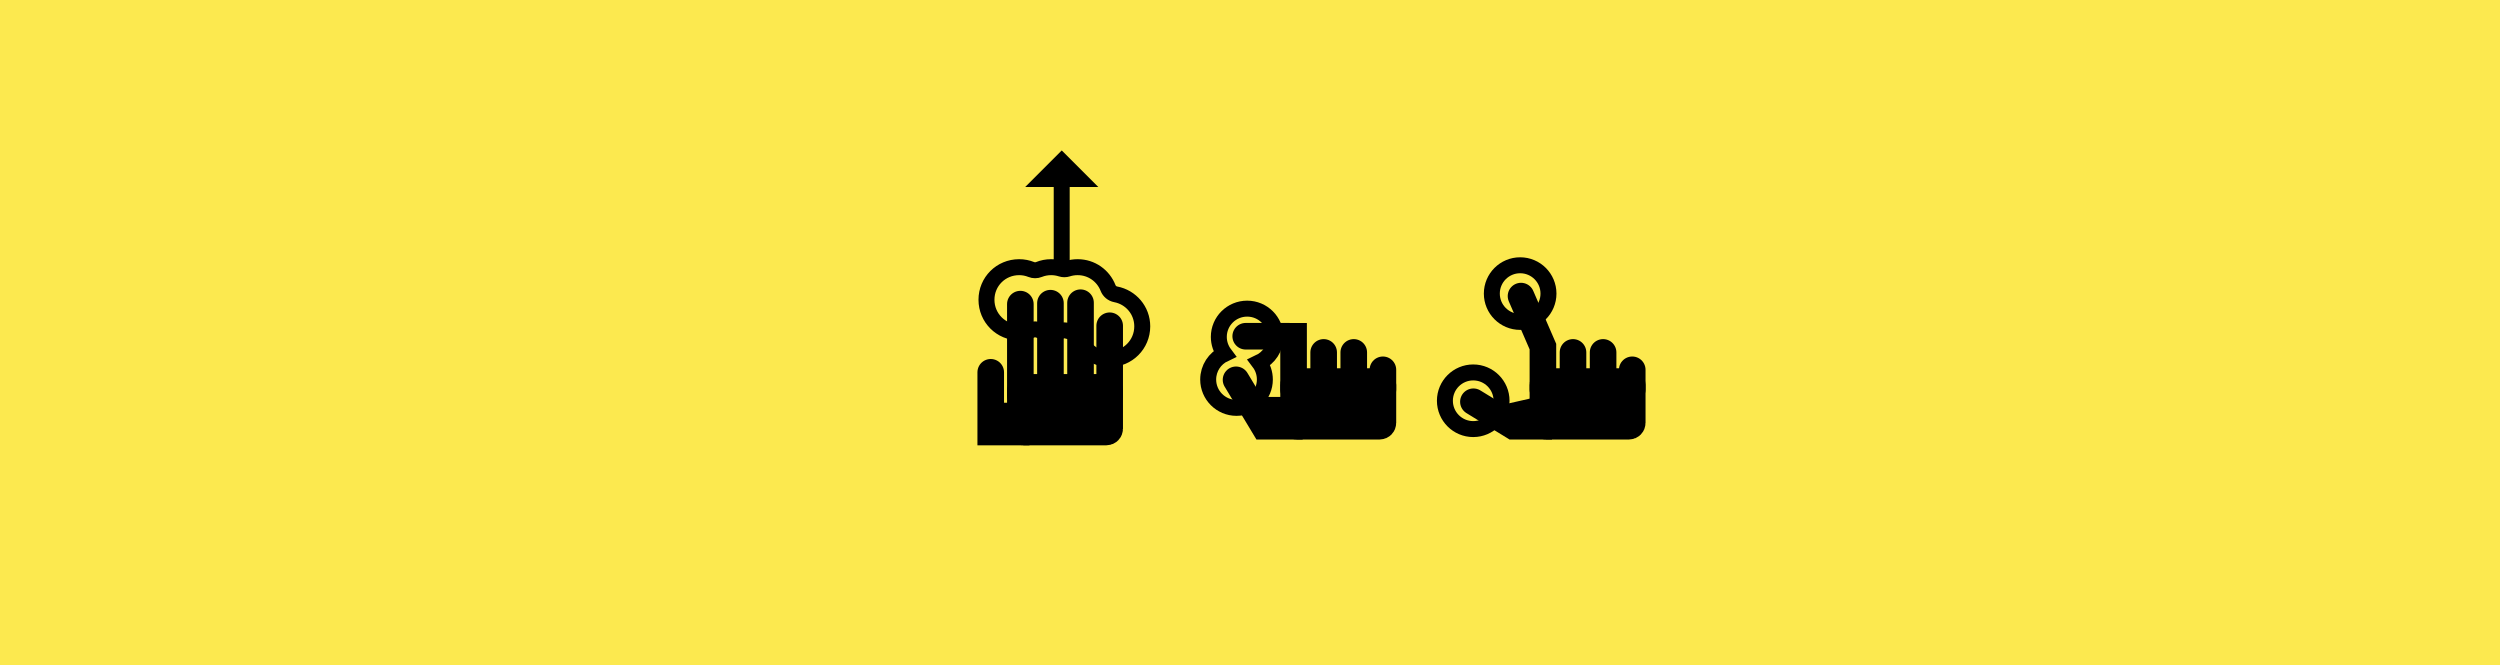
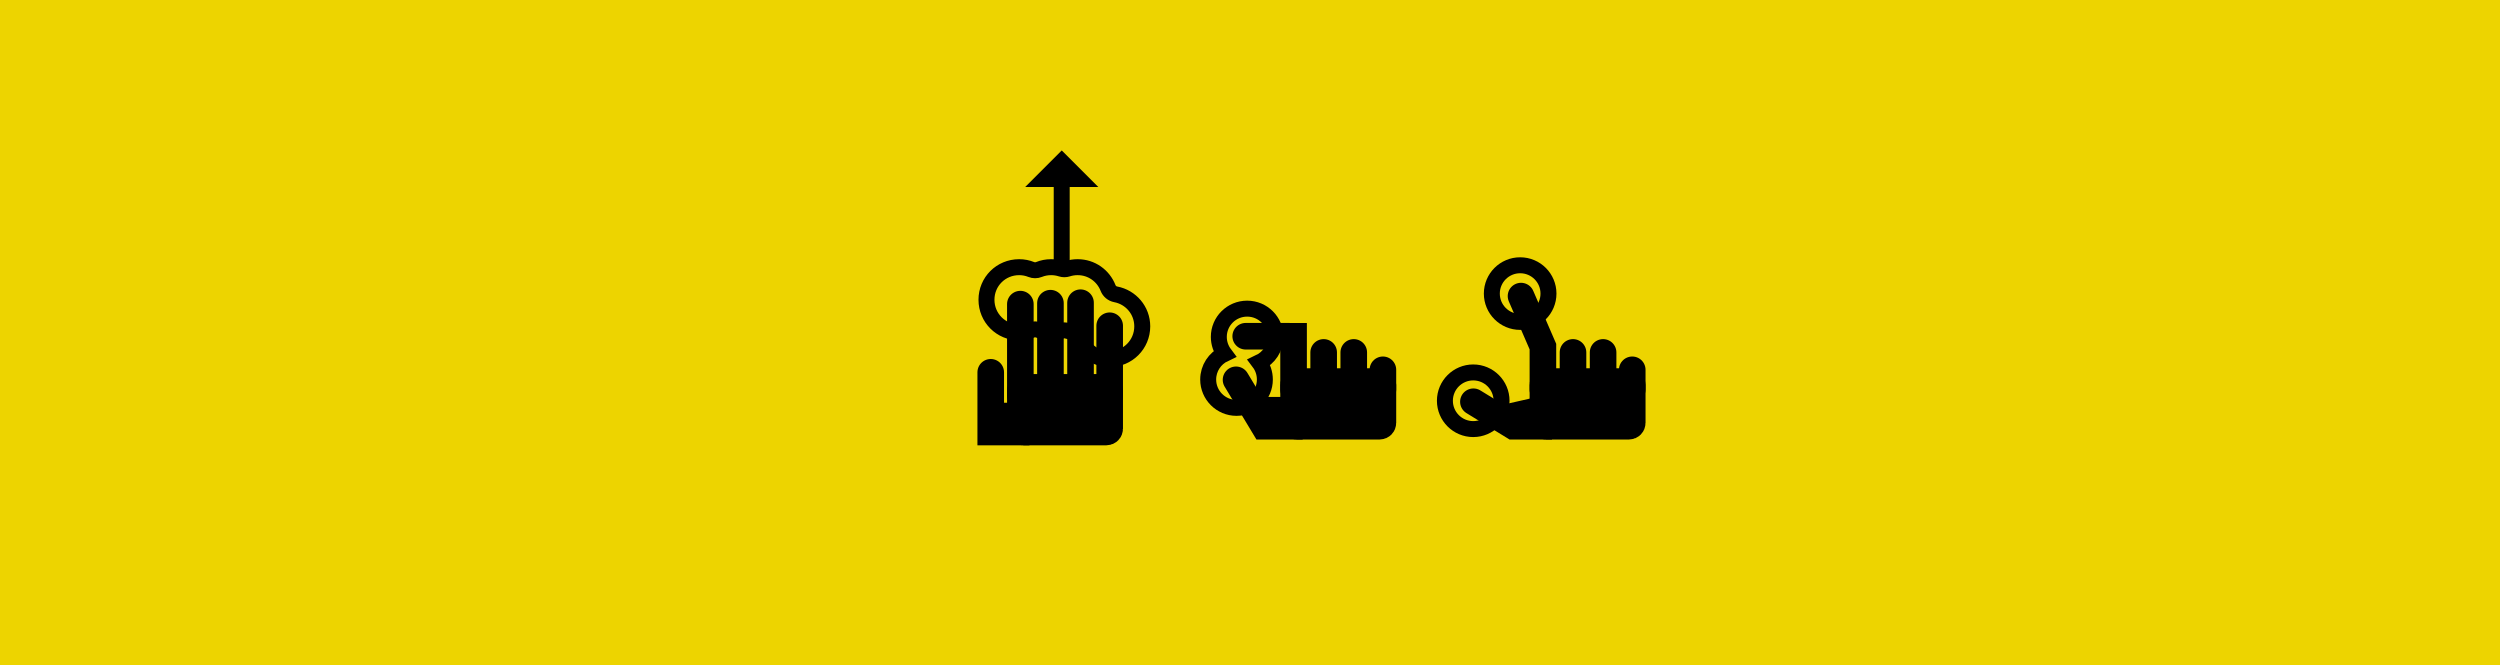
<svg xmlns="http://www.w3.org/2000/svg" id="svg34370" version="1.1" width="940" height="250" viewBox="0 0 940 250">
  <defs id="defs34374">
    <linearGradient id="linearGradient5716">
      <stop style="stop-color:#000000;stop-opacity:1;" offset="0" id="stop5718" />
      <stop style="stop-color:#484848;stop-opacity:1;" offset="1" id="stop5720" />
    </linearGradient>
    <linearGradient id="linearGradient8231-1-4-4-1">
      <stop id="stop8233-28-5-27-1" offset="0" style="stop-color:#ffffff;stop-opacity:0" />
      <stop style="stop-color:#ffffff;stop-opacity:0.154" offset="0.319" id="stop8235-7-3-94-3" />
      <stop id="stop8237-7-8-20-2" offset="0.543" style="stop-color:#ffffff;stop-opacity:0.337" />
      <stop id="stop8239-2-9-1-9" offset="1" style="stop-color:#ffffff;stop-opacity:1" />
    </linearGradient>
    <linearGradient id="linearGradient5767-6">
      <stop id="stop5769-0" offset="0" style="stop-color:#bebebe;stop-opacity:0" />
      <stop style="stop-color:#ffffff;stop-opacity:0" offset="0.319" id="stop5771-1" />
      <stop id="stop5773-7" offset="0.751" style="stop-color:#ffffff;stop-opacity:0.429" />
      <stop id="stop5775-8" offset="1" style="stop-color:#ffffff;stop-opacity:1" />
    </linearGradient>
    <linearGradient id="linearGradient5724-8">
      <stop id="stop5726-2" offset="0" style="stop-color:#000000;stop-opacity:1;" />
      <stop style="stop-color:#000000;stop-opacity:1;" offset="0.333" id="stop5728-0" />
      <stop id="stop5730-6" offset="1" style="stop-color:#313131;stop-opacity:1;" />
    </linearGradient>
    <filter style="color-interpolation-filters:sRGB" id="filter40039" width="1" x="-0.1" height="1">
      <feGaussianBlur stdDeviation="12.6 0.01" result="blur" id="feGaussianBlur40041" />
    </filter>
    <filter style="color-interpolation-filters:sRGB" id="filter40046">
      <feGaussianBlur stdDeviation="7.5 0.01" result="blur" id="feGaussianBlur40048" />
    </filter>
    <filter style="color-interpolation-filters:sRGB" id="filter45430">
      <feGaussianBlur stdDeviation="8.21 0.01" result="blur" id="feGaussianBlur45432" />
    </filter>
    <filter style="color-interpolation-filters:sRGB" id="filter45479">
      <feGaussianBlur stdDeviation="15.09 0.01" result="blur" id="feGaussianBlur45481" />
    </filter>
    <filter style="color-interpolation-filters:sRGB" id="filter45508">
      <feGaussianBlur stdDeviation="33.6 0.01" result="blur" id="feGaussianBlur45510" />
    </filter>
    <filter style="color-interpolation-filters:sRGB" id="filter45517">
      <feGaussianBlur stdDeviation="3.71 0.01" result="blur" id="feGaussianBlur45519" />
    </filter>
    <filter style="color-interpolation-filters:sRGB" id="filter45526">
      <feGaussianBlur stdDeviation="5.83 0.01" result="blur" id="feGaussianBlur45528" />
    </filter>
    <filter style="color-interpolation-filters:sRGB" id="filter45539">
      <feGaussianBlur stdDeviation="5.83 0.01" result="blur" id="feGaussianBlur45541" />
    </filter>
  </defs>
-   <rect style="color:#000000;clip-rule:nonzero;display:inline;overflow:visible;visibility:visible;opacity:1;isolation:auto;mix-blend-mode:normal;color-interpolation:sRGB;color-interpolation-filters:linearRGB;fill:#fce94f;fill-opacity:1;fill-rule:nonzero;stroke:none;stroke-width:2;stroke-linecap:butt;stroke-linejoin:miter;stroke-miterlimit:4;stroke-dasharray:2, 2;stroke-dashoffset:0;stroke-opacity:1;marker:none;paint-order:normal;color-rendering:auto;image-rendering:auto;shape-rendering:auto;text-rendering:auto;enable-background:accumulate" id="rect39986" width="965" height="267" x="-8" y="-8" rx="3.49" ry="1.71" />
+   <rect style="color:#000000;clip-rule:nonzero;display:inline;overflow:visible;visibility:visible;opacity:1;isolation:auto;mix-blend-mode:normal;color-interpolation:sRGB;color-interpolation-filters:linearRGB;fill:#edd400;fill-opacity:1;fill-rule:nonzero;stroke:none;stroke-width:2;stroke-linecap:butt;stroke-linejoin:miter;stroke-miterlimit:4;stroke-dasharray:2, 2;stroke-dashoffset:0;stroke-opacity:1;marker:none;paint-order:normal;color-rendering:auto;image-rendering:auto;shape-rendering:auto;text-rendering:auto;enable-background:accumulate" id="rect39986" width="965" height="267" x="-8" y="-8" rx="3.49" ry="1.71" />
  <path style="color:#000000;font-style:normal;font-variant:normal;font-weight:normal;font-stretch:normal;font-size:medium;line-height:normal;font-family:Sans;-inkscape-font-specification:Sans;text-indent:0;text-align:start;text-decoration:none;text-decoration-line:none;letter-spacing:normal;word-spacing:normal;text-transform:none;direction:ltr;block-progression:tb;writing-mode:lr-tb;baseline-shift:baseline;text-anchor:start;display:inline;overflow:visible;visibility:visible;fill:#ffffff;fill-opacity:1;stroke:#000000;stroke-width:3;stroke-miterlimit:4;stroke-dasharray:none;stroke-opacity:1;marker:none;enable-background:accumulate" d="m 1161.078,135.679 a 5.001,5.001 0 0 0 0.223,4.676 l 17.159,29.717 a 5.001,5.001 0 0 0 0.116,0.175 l 1.281,2.219 -0.972,0.558 -5.72,-9.906 a 5.001,5.001 0 0 0 -6.93,-1.872 5.001,5.001 0 0 0 -1.728,6.869 l 11.224,19.434 2.512,4.337 4.321,-2.485 8.281,-4.781 2.378,-1.37 c 0.02,-0.011 0.038,-0.027 0.058,-0.038 l 1.9,-1.104 25.061,-14.47 c 2.915,-1.683 3.958,-5.586 2.274,-8.502 l -6.128,-10.574 a 5.001,5.001 0 0 0 -0.1,-0.202 l -0.05,-0.101 -3.715,-6.439 a 5.001,5.001 0 0 0 -6.946,-1.845 5.001,5.001 0 0 0 -1.978,6.364 l -0.855,0.481 -2.966,-5.176 a 5.001,5.001 0 0 0 -6.946,-1.845 5.001,5.001 0 0 0 -1.713,6.841 l 2.966,5.176 -1.131,0.646 -2.981,-5.149 a 5.001,5.001 0 0 0 -6.946,-1.845 5.001,5.001 0 0 0 -1.713,6.841 l 2.981,5.149 -1.146,0.673 -13.178,-22.8 a 5.001,5.001 0 0 0 -6.918,-1.829 5.001,5.001 0 0 0 -1.979,2.177 z" id="path17229" />
  <g id="g47446" transform="translate(603,0)">
    <g transform="matrix(9.375,0,0,9.375,-2839.538,-8985.795)" id="g5251" style="display:inline;overflow:visible">
      <rect y="963.178" x="346.191" height="16" width="16" id="rect5255" style="color:#bebebe;display:inline;overflow:visible;visibility:visible;fill:none;stroke:none;stroke-width:2;marker:none;enable-background:accumulate" />
    </g>
    <g transform="matrix(7.5,0,0,7.5,-4251.502,-3837.5)" id="g5288" style="display:inline">
      <g id="g5105">
        <g style="display:inline;overflow:visible" id="g4928" transform="translate(274.8095,-444.1781)">
          <path id="path4930" transform="matrix(0.1333333,0,0,0.1333333,291.524,953.1781)" d="m 470,82.5 c -28.995,0 -52.5,23.505 -52.5,52.5 0,28.995 23.505,52.5 52.5,52.5 28.995,0 52.5,-23.505 52.5,-52.5 0,-28.995 -23.505,-52.5 -52.5,-52.5 z m -15,30 c 4.187,0 7.734,3.547 7.734,7.734 l 0,7.266 c 0,4.187 -3.547,7.5 -7.734,7.5 -4.187,0 -7.5,-3.313 -7.5,-7.5 l 0,-7.266 c 0,-4.187 3.313,-7.734 7.5,-7.734 z m 30,0 c 4.187,0 7.5,3.547 7.5,7.734 l 0,7.266 c 0,4.187 -3.313,7.5 -7.5,7.5 -4.187,0 -7.5,-3.313 -7.5,-7.5 l 0,-7.266 c 0,-4.187 3.313,-7.734 7.5,-7.734 z m -50,22.84 0.002,0 a 5,5 0 0 1 4.129,2.438 c 0,0 13.876,21.309 32.512,21.309 7.39,0 11.294,-1.511 13.24,-2.662 0.973,-0.575 1.474,-1.07 1.703,-1.328 0.056,-0.063 0.084,-0.088 0.096,-0.094 a 5,5 0 1 1 8.896,4.561 c 0,0 -0.631,1.178 -1.521,2.18 -0.891,1.002 -2.22,2.185 -4.088,3.289 -3.735,2.208 -9.553,4.055 -18.328,4.055 -25.751,0 -41.029,-26.066 -41.029,-26.066 A 5,5 0 0 1 435,135.34 Z" style="fill:#ffffff;fill-opacity:1;stroke:none" />
          <rect style="color:#bebebe;display:inline;overflow:visible;visibility:visible;fill:none;stroke:none;stroke-width:2;marker:none;enable-background:accumulate" id="rect4932" width="16" height="16" x="346.191" y="963.178" />
        </g>
      </g>
    </g>
    <g transform="matrix(0,1.374848,-1.374848,0,1103.53,-37.8934)" id="g17527">
      <g id="g17469" transform="translate(-19.75,322.25)">
        <path id="path17471" d="m 147.877,124.502 11.575,14.749 0,16.146" style="fill:none;stroke:#000000;stroke-width:10;stroke-linecap:round;stroke-linejoin:miter;stroke-miterlimit:4;stroke-dasharray:none;stroke-opacity:1" />
        <path style="fill:none;stroke:#000000;stroke-width:10;stroke-linecap:round;stroke-linejoin:miter;stroke-miterlimit:4;stroke-dasharray:none;stroke-opacity:1" d="m 170.766,141.432 0,13.965" id="path17473" />
        <path id="path17475" d="m 182.08,141.432 0,13.965" style="fill:none;stroke:#000000;stroke-width:10;stroke-linecap:round;stroke-linejoin:miter;stroke-miterlimit:4;stroke-dasharray:none;stroke-opacity:1" />
        <path style="fill:none;stroke:#000000;stroke-width:10;stroke-linecap:round;stroke-linejoin:miter;stroke-miterlimit:4;stroke-dasharray:none;stroke-opacity:1" d="m 193.04,147.973 0,7.425" id="path17477" />
        <path id="path17479" d="m 133.316,168.824 15,0.362 9.546,0 0,-6.01 -8.919,5.932" style="color:#000000;display:inline;overflow:visible;visibility:visible;fill:none;stroke:#000000;stroke-width:10;stroke-linecap:round;stroke-linejoin:miter;stroke-miterlimit:4;stroke-dasharray:none;stroke-dashoffset:0;stroke-opacity:1;marker:none;enable-background:accumulate" />
        <rect ry="1.233" rx="1.233" y="152.392" x="159.453" height="16.794" width="33.588" id="rect17481" style="color:#000000;display:inline;overflow:visible;visibility:visible;fill:#000000;fill-opacity:1;stroke:#000000;stroke-width:10;stroke-linecap:round;stroke-linejoin:miter;stroke-miterlimit:4;stroke-dasharray:none;stroke-dashoffset:0;stroke-opacity:1;marker:none;enable-background:accumulate" />
      </g>
    </g>
  </g>
  <g transform="translate(326.9328,-8.927553)" id="g17453">
    <path style="fill:none;stroke:#000000;stroke-width:10;stroke-linecap:round;stroke-linejoin:miter;stroke-miterlimit:4;stroke-dasharray:none;stroke-opacity:1" d="m 141.453,135.353 18,0.01 0,20.035" id="path17455" />
    <path id="path17457" d="m 170.766,141.432 0,13.965" style="fill:none;stroke:#000000;stroke-width:10;stroke-linecap:round;stroke-linejoin:miter;stroke-miterlimit:4;stroke-dasharray:none;stroke-opacity:1" />
    <path style="fill:none;stroke:#000000;stroke-width:10;stroke-linecap:round;stroke-linejoin:miter;stroke-miterlimit:4;stroke-dasharray:none;stroke-opacity:1" d="m 182.08,141.432 0,13.965" id="path17459" />
    <path id="path17461" d="m 193.04,147.973 0,7.425" style="fill:none;stroke:#000000;stroke-width:10;stroke-linecap:round;stroke-linejoin:miter;stroke-miterlimit:4;stroke-dasharray:none;stroke-opacity:1" />
    <path style="color:#000000;display:inline;overflow:visible;visibility:visible;fill:none;stroke:#000000;stroke-width:10;stroke-linecap:round;stroke-linejoin:miter;stroke-miterlimit:4;stroke-dasharray:none;stroke-dashoffset:0;stroke-opacity:1;marker:none;enable-background:accumulate" d="m 137.816,151.735 10.5,17.451 9.546,0 0,-6.01 -11.601,0" id="path17463" />
    <rect style="color:#000000;display:inline;overflow:visible;visibility:visible;fill:#000000;fill-opacity:1;stroke:#000000;stroke-width:10;stroke-linecap:round;stroke-linejoin:miter;stroke-miterlimit:4;stroke-dasharray:none;stroke-dashoffset:0;stroke-opacity:1;marker:none;enable-background:accumulate" id="rect17465" width="33.588" height="16.794" x="159.453" y="152.392" rx="1.233" ry="1.233" />
  </g>
  <g id="g17527-2" transform="translate(440.4328,-331.1776)">
    <g transform="translate(-19.75,322.25)" id="g17469-7">
      <path style="fill:none;stroke:#000000;stroke-width:10;stroke-linecap:round;stroke-linejoin:miter;stroke-miterlimit:4;stroke-dasharray:none;stroke-opacity:1" d="m 151.22,120.259 8.232,18.992 0,16.146" id="path17471-0" />
      <path id="path17473-3" d="m 170.766,141.432 0,13.965" style="fill:none;stroke:#000000;stroke-width:10;stroke-linecap:round;stroke-linejoin:miter;stroke-miterlimit:4;stroke-dasharray:none;stroke-opacity:1" />
      <path style="fill:none;stroke:#000000;stroke-width:10;stroke-linecap:round;stroke-linejoin:miter;stroke-miterlimit:4;stroke-dasharray:none;stroke-opacity:1" d="m 182.08,141.432 0,13.965" id="path17475-9" />
      <path id="path17477-8" d="m 193.04,147.973 0,7.425" style="fill:none;stroke:#000000;stroke-width:10;stroke-linecap:round;stroke-linejoin:miter;stroke-miterlimit:4;stroke-dasharray:none;stroke-opacity:1" />
      <path style="color:#000000;display:inline;overflow:visible;visibility:visible;fill:none;stroke:#000000;stroke-width:10;stroke-linecap:round;stroke-linejoin:miter;stroke-miterlimit:4;stroke-dasharray:none;stroke-dashoffset:0;stroke-opacity:1;marker:none;enable-background:accumulate" d="m 133.316,159.985 15,9.201 9.546,0 0,-6.01 -12.101,2.75" id="path17479-6" />
      <rect style="color:#000000;display:inline;overflow:visible;visibility:visible;fill:#000000;fill-opacity:1;stroke:#000000;stroke-width:10;stroke-linecap:round;stroke-linejoin:miter;stroke-miterlimit:4;stroke-dasharray:none;stroke-dashoffset:0;stroke-opacity:1;marker:none;enable-background:accumulate" id="rect17481-5" width="33.588" height="16.794" x="159.453" y="152.392" rx="1.233" ry="1.233" />
    </g>
    <circle r="19" cy="115.362" cx="154" transform="matrix(0.5605263,0,0,0.5605263,44.82539,376.9058)" id="path17483" style="color:#000000;display:inline;overflow:visible;visibility:visible;fill:none;stroke:#000000;stroke-width:10.704;stroke-linecap:round;stroke-linejoin:miter;stroke-miterlimit:4;stroke-dasharray:none;stroke-dashoffset:0;stroke-opacity:1;marker:none;enable-background:accumulate" d="m 173,115.362 a 19,19 0 0 1 -19,19 19,19 0 0 1 -19,-19 19,19 0 0 1 19,-19 19,19 0 0 1 19,19 z" />
    <circle r="19" cy="115.362" cx="154" style="color:#000000;display:inline;overflow:visible;visibility:visible;fill:none;stroke:#000000;stroke-width:10.704;stroke-linecap:round;stroke-linejoin:miter;stroke-miterlimit:4;stroke-dasharray:none;stroke-dashoffset:0;stroke-opacity:1;marker:none;enable-background:accumulate" id="path17521" transform="matrix(0.5605263,0,0,0.5605263,27.17895,417.1986)" d="m 173,115.362 a 19,19 0 0 1 -19,19 19,19 0 0 1 -19,-19 19,19 0 0 1 19,-19 19,19 0 0 1 19,19 z" />
  </g>
  <path style="color:#000000;display:inline;overflow:visible;visibility:visible;fill:none;stroke:#000000;stroke-width:6;stroke-linecap:round;stroke-linejoin:miter;stroke-miterlimit:4;stroke-dasharray:none;stroke-dashoffset:0;stroke-opacity:1;marker:none;enable-background:accumulate" d="m 468.933,116.047 c -5.882,0 -10.656,4.743 -10.656,10.625 0,2.389 0.796,4.598 2.125,6.375 -3.616,1.705 -6.125,5.396 -6.125,9.656 0,5.882 4.774,10.656 10.656,10.656 5.882,0 10.656,-4.774 10.656,-10.656 0,-2.398 -0.786,-4.625 -2.125,-6.406 3.612,-1.704 6.125,-5.367 6.125,-9.625 0,-5.882 -4.774,-10.625 -10.656,-10.625 z" id="path17523" />
  <g transform="translate(224.1989,33.24769)" id="g7185">
    <path style="fill:none;stroke:#000000;stroke-width:10;stroke-linecap:round;stroke-linejoin:miter;stroke-miterlimit:4;stroke-dasharray:none;stroke-opacity:1" d="m 159.453,81.103 0,34.295" id="path7187" />
    <path id="path7189" d="m 170.766,80.749 0,34.648" style="fill:none;stroke:#000000;stroke-width:10;stroke-linecap:round;stroke-linejoin:miter;stroke-miterlimit:4;stroke-dasharray:none;stroke-opacity:1" />
    <path style="fill:none;stroke:#000000;stroke-width:10;stroke-linecap:round;stroke-linejoin:miter;stroke-miterlimit:4;stroke-dasharray:none;stroke-opacity:1" d="m 182.08,80.572 0,34.825" id="path7191" />
    <path id="path7193" d="m 193.04,89.234 0,26.163" style="fill:none;stroke:#000000;stroke-width:10;stroke-linecap:round;stroke-linejoin:miter;stroke-miterlimit:4;stroke-dasharray:none;stroke-opacity:1" />
    <path style="color:#000000;display:inline;overflow:visible;visibility:visible;fill:none;stroke:#000000;stroke-width:10;stroke-linecap:round;stroke-linejoin:miter;stroke-miterlimit:4;stroke-dasharray:none;stroke-dashoffset:0;stroke-opacity:1;marker:none;enable-background:accumulate" d="m 148.316,106.735 0,22.451 9.546,0 0,-6.01 -7.601,0" id="path7195" />
    <rect style="color:#000000;display:inline;overflow:visible;visibility:visible;fill:#000000;fill-opacity:1;stroke:#000000;stroke-width:10;stroke-linecap:round;stroke-linejoin:miter;stroke-miterlimit:4;stroke-dasharray:none;stroke-dashoffset:0;stroke-opacity:1;marker:none;enable-background:accumulate" id="rect7197" width="33.588" height="16.794" x="159.453" y="112.392" rx="1.233" ry="1.233" />
    <path style="color:#000000;display:inline;overflow:visible;visibility:visible;fill:none;stroke:#000000;stroke-width:6;stroke-linecap:round;stroke-linejoin:miter;stroke-miterlimit:4;stroke-dasharray:none;stroke-dashoffset:0;stroke-opacity:1;marker:none;enable-background:accumulate" id="path7260" d="m 159,65.088 c -6.835,-7.7e-5 -12.287,5.429 -12.287,12.256 0,6.826 5.461,12.287 12.287,12.287 1.625,0 3.143,-0.311 4.559,-0.879 a 3.87,3.87 0 0 1 2.883,0 c 1.415,0.568 2.934,0.879 4.559,0.879 1.343,0 2.623,-0.208 3.805,-0.592 a 3.87,3.87 0 0 1 2.391,0 c 0.462,0.15 0.976,0.279 1.498,0.379 a 3.87,3.87 0 0 1 2.881,2.395 c 1.783,4.575 6.179,7.818 11.426,7.818 6.826,0 12.287,-5.461 12.287,-12.287 0,-6.029 -4.301,-10.962 -9.979,-12.043 A 3.87,3.87 0 0 1 192.426,72.906 C 190.643,68.332 186.247,65.088 181,65.088 c -1.343,0 -2.623,0.208 -3.805,0.592 a 3.87,3.87 0 0 1 -2.391,0 C 173.623,65.296 172.343,65.088 171,65.088 c -1.625,0 -3.144,0.311 -4.559,0.879 a 3.87,3.87 0 0 1 -2.883,0 C 162.144,65.399 160.625,65.088 159,65.088 Z" transform="translate(0,2.12132)" />
    <path style="fill:none;stroke:#000000;stroke-width:6;stroke-linecap:butt;stroke-linejoin:miter;stroke-miterlimit:4;stroke-dasharray:none;stroke-opacity:1" d="M 175,67.642 175,31.381" id="path7212" />
    <path id="path17614-0" d="m 161.27,37.069 13.75,-13.75 13.75,13.75 z" style="color:#000000;display:inline;overflow:visible;visibility:visible;fill:#000000;fill-opacity:1;fill-rule:nonzero;stroke:none;stroke-width:6;marker:none;enable-background:accumulate" />
  </g>
</svg>
